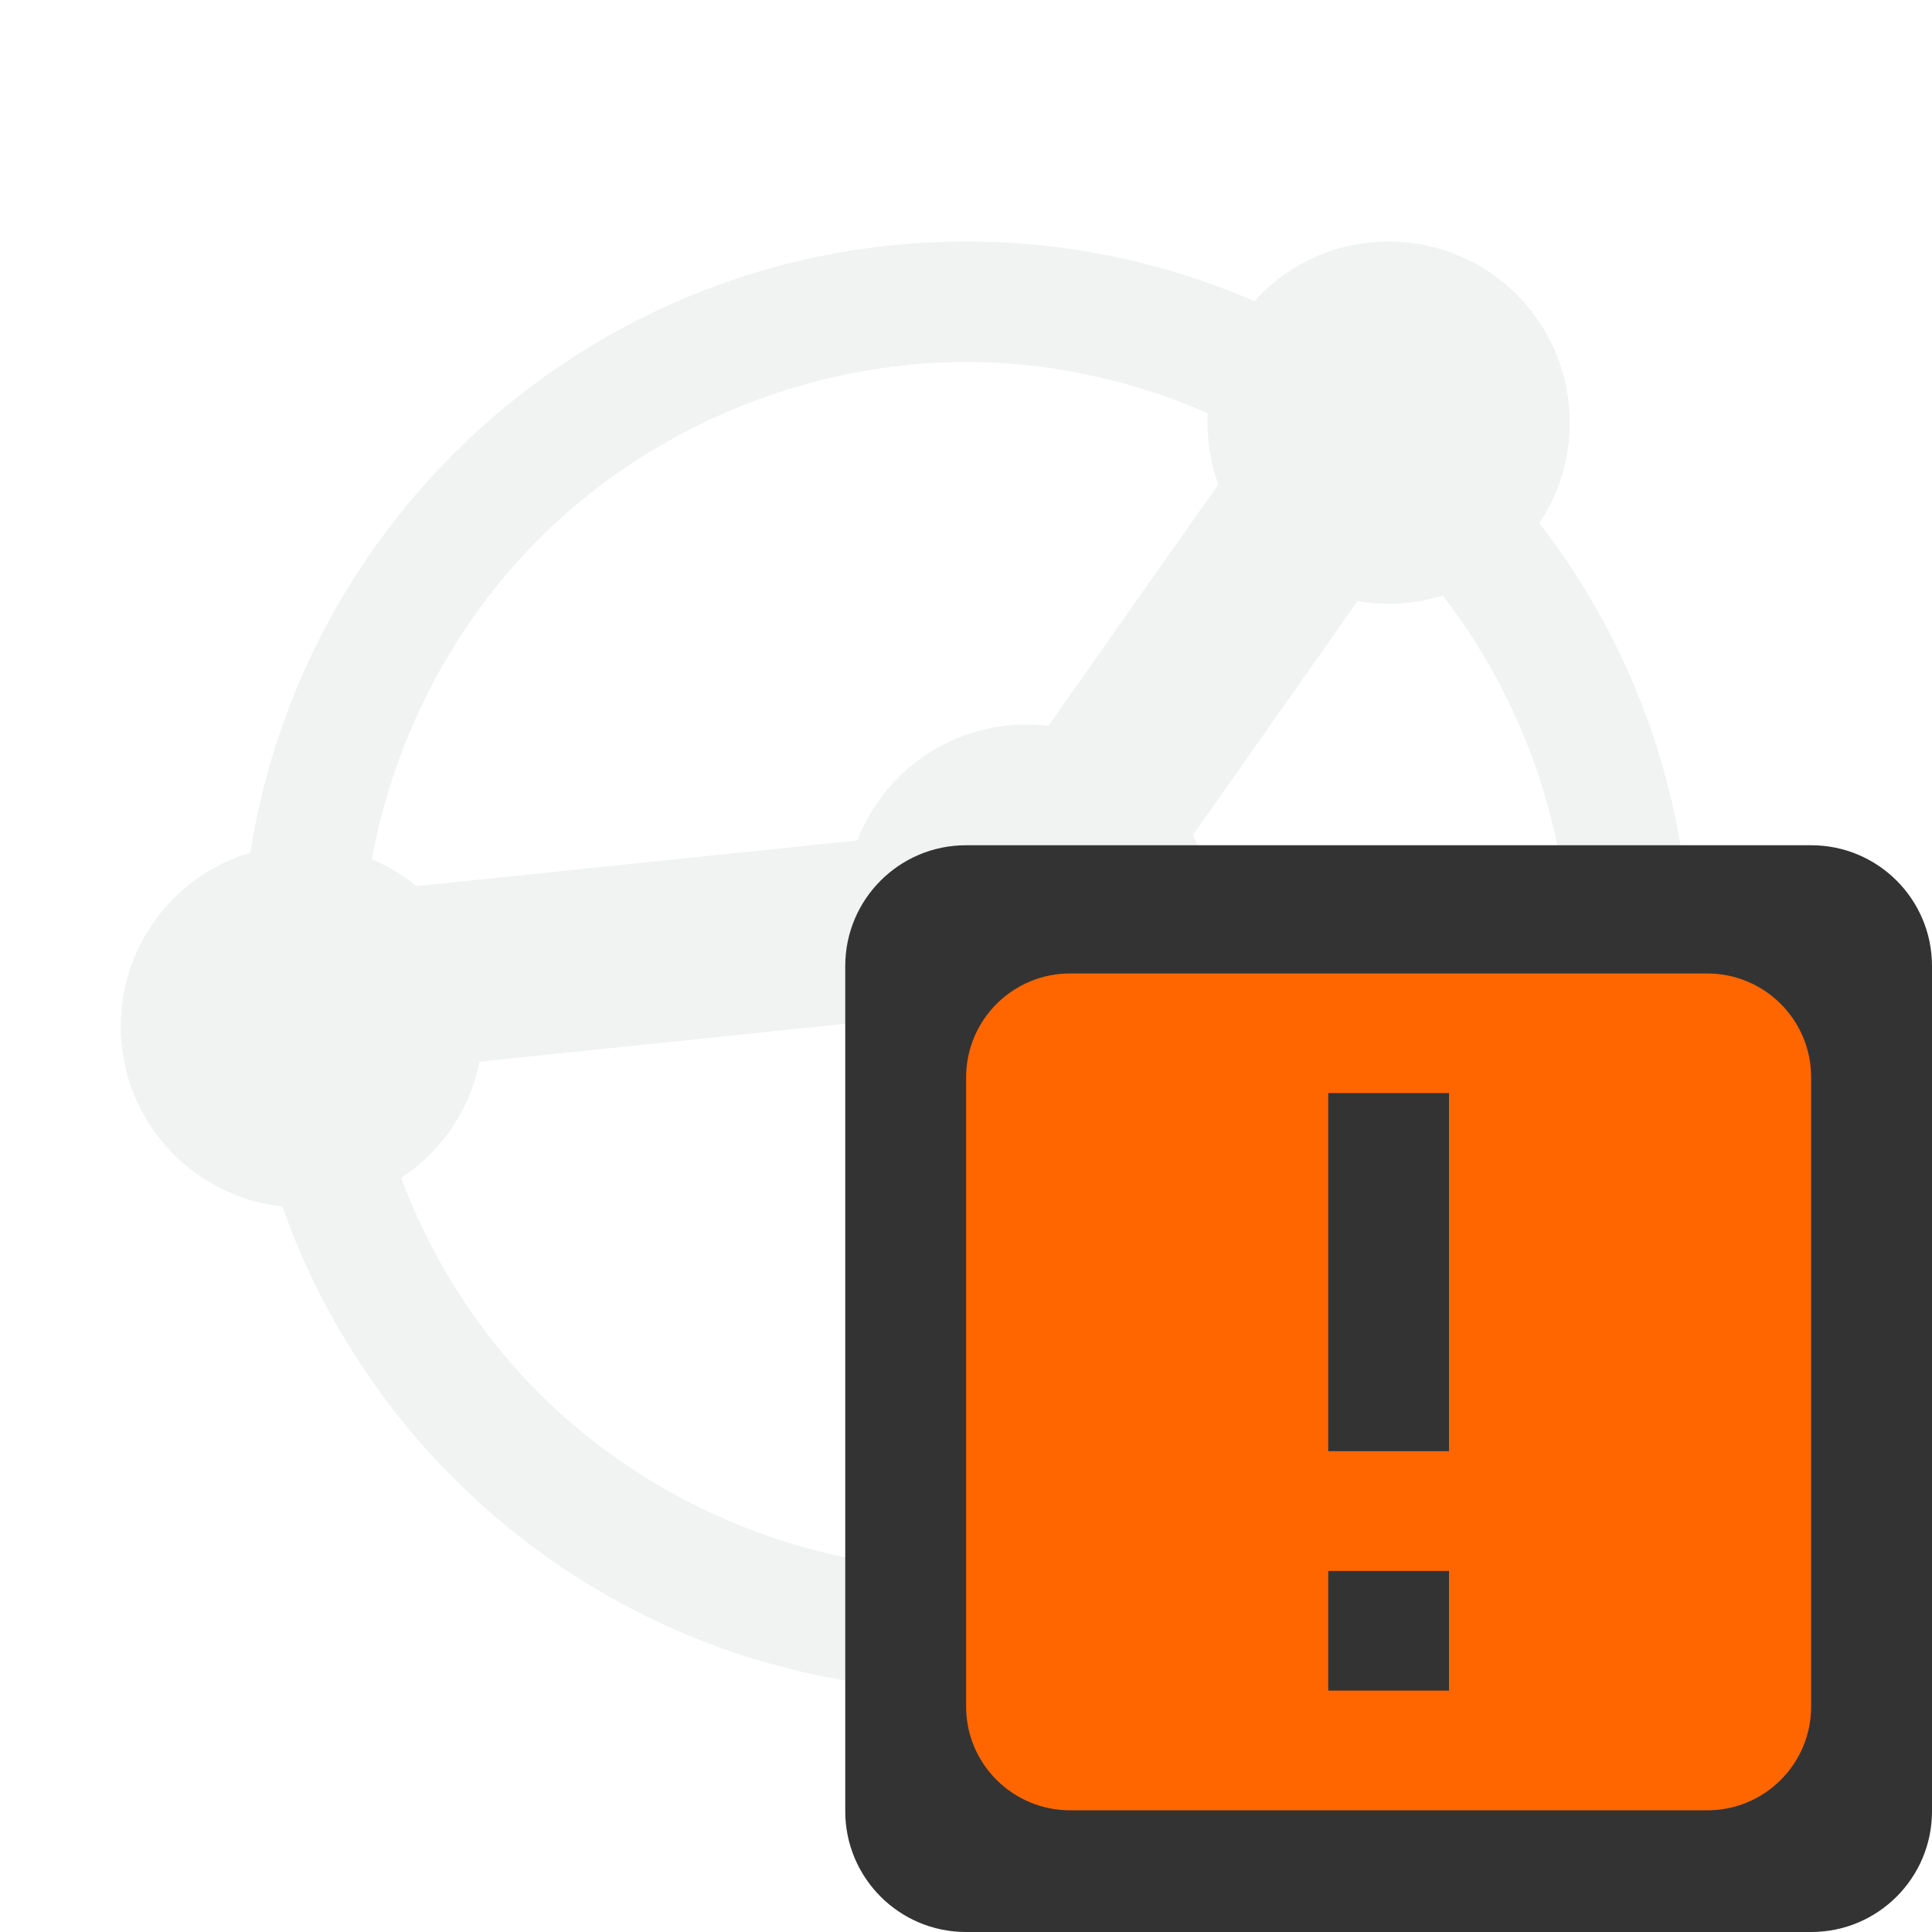
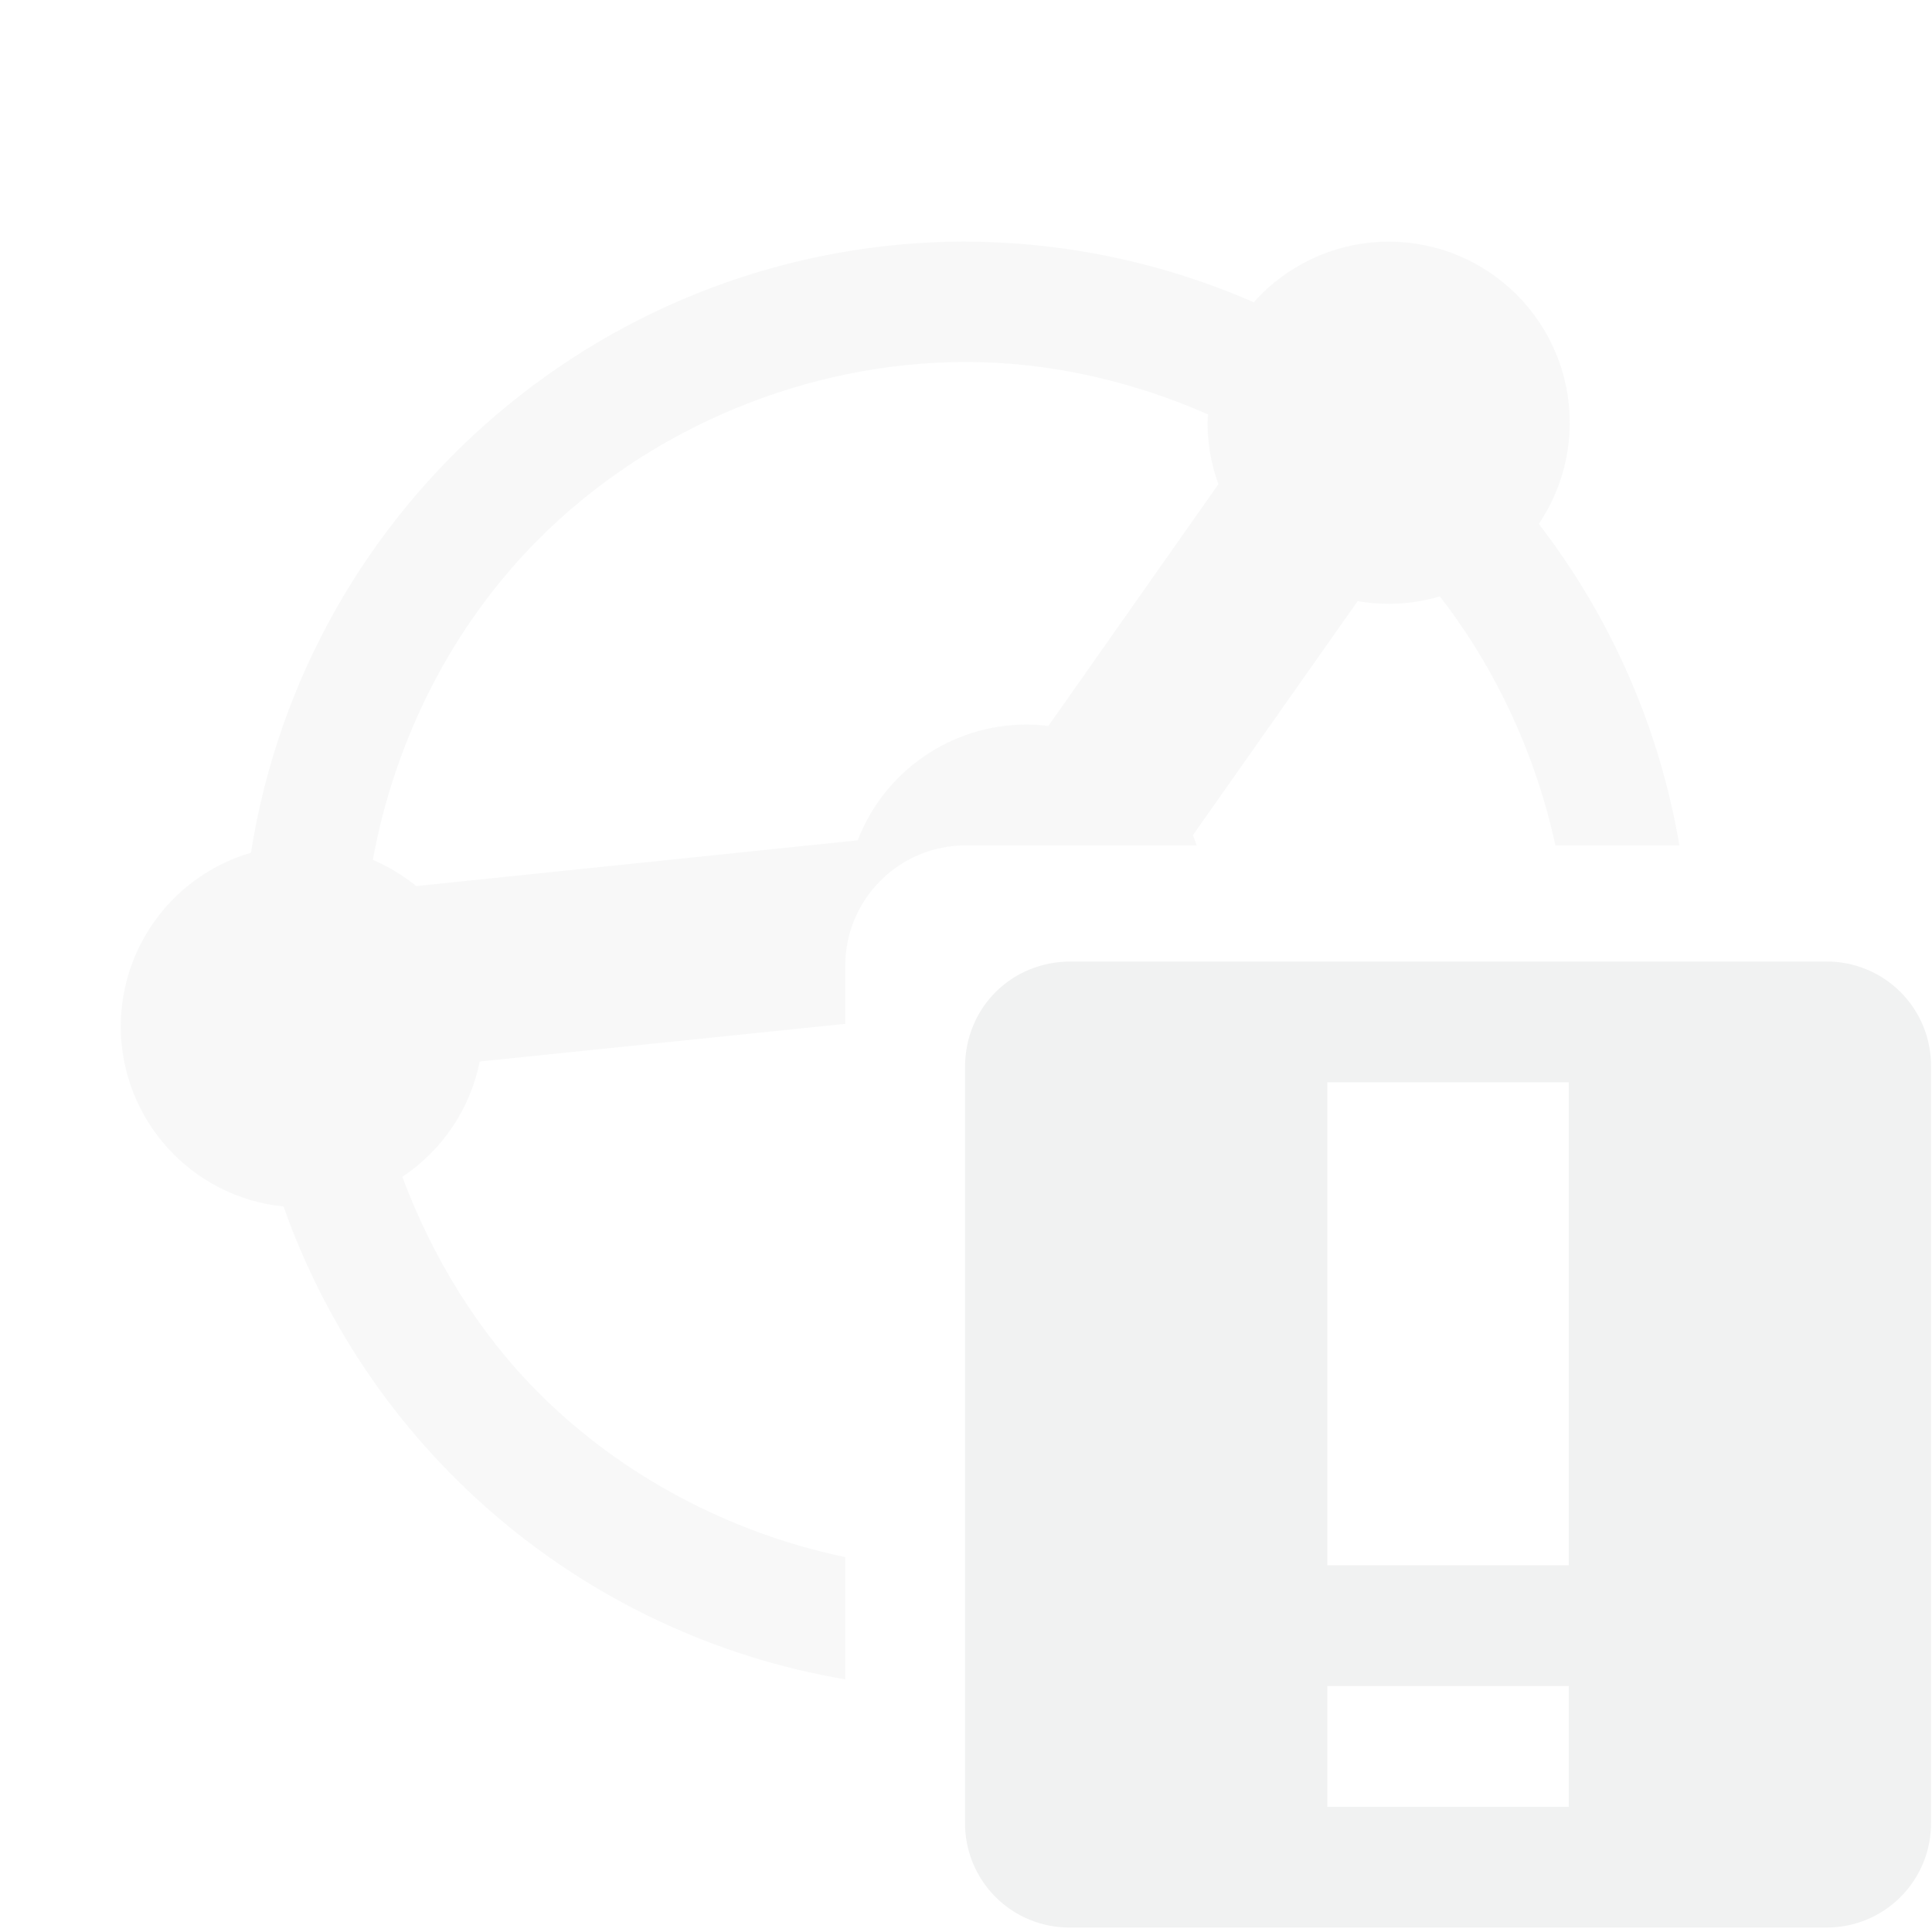
<svg xmlns="http://www.w3.org/2000/svg" version="1.1" viewBox="0 0 16 16" width="32" height="32">
-   <g fill="#f1f2f2">
-     <path d="m8 2a6 6 0 0 0 -6 6 6 6 0 0 0 6 6 6 6 0 0 0 6 -6 6 6 0 0 0 -6 -6zm0 0.998c1.309 0 2.611 0.539 3.537 1.465s1.465 2.228 1.465 3.537-0.539 2.611-1.465 3.537-2.228 1.465-3.537 1.465-2.611-0.539-3.537-1.465-1.465-2.228-1.465-3.537 0.539-2.611 1.465-3.537 2.228-1.465 3.537-1.465z" />
-     <circle cy="8.5" cx="2.5" r="1.5" />
-     <circle cy="3.5" cx="11.5" r="1.5" />
-     <circle cy="11.5" cx="12.5" r="1.5" />
-     <path style="color-rendering:auto;text-decoration-color:#000000;color:#000000;font-variant-numeric:normal;text-orientation:mixed;shape-rendering:auto;font-variant-ligatures:normal;text-decoration-line:none;font-variant-position:normal;mix-blend-mode:normal;font-feature-settings:normal;shape-padding:0;font-variant-alternates:normal;text-indent:0;dominant-baseline:auto;font-variant-caps:normal;image-rendering:auto;white-space:normal;text-decoration-style:solid;solid-color:#000000;isolation:auto;text-transform:none" d="m10.795 3.01-2.709 3.848-6.092 0.631 0.154 1.492 6.771-0.701 3.101-4.406z" />
-     <path style="color-rendering:auto;text-decoration-color:#000000;color:#000000;font-variant-numeric:normal;text-orientation:mixed;shape-rendering:auto;font-variant-ligatures:normal;text-decoration-line:none;font-variant-position:normal;mix-blend-mode:normal;font-feature-settings:normal;shape-padding:0;font-variant-alternates:normal;text-indent:0;dominant-baseline:auto;font-variant-caps:normal;image-rendering:auto;white-space:normal;text-decoration-style:solid;solid-color:#000000;isolation:auto;text-transform:none" d="m9.057 7.037-1.059 1.062 3.936 3.926 1.059-1.062z" />
-     <circle cy="7.5" cx="8.5" r="1.5" />
-   </g>
-   <rect ry="1" height="9" width="9" y="7" x="7" fill="#333" />
-   <path style="color:#f1f2f2" d="m8.876 8.062c-0.483-0.008-0.878 0.383-0.875 0.866v5.196c-0.005 0.484 0.391 0.876 0.875 0.868h5.248c0.484 0.009 0.88-0.384 0.875-0.868v-5.194c0.005-0.484-0.391-0.876-0.875-0.868zm2.124 0.99h1v2.966h-1zm0 3.958h1v0.991h-1z" class="warning" overflow="visible" fill="#f60" />
+   <path opacity=".5" fill="#f1f2f2" d="m8 2a6 6 0 0 0 -5.922 5.062 1.5 1.5 0 0 0 -1.078 1.438 1.5 1.5 0 0 0 1.348 1.492 6 6 0 0 0 4.652 3.916v-1.013c-0.952-0.199-1.849-0.67-2.537-1.358-0.504-0.504-0.881-1.124-1.131-1.791a1.5 1.5 0 0 0 0.641 -0.955l3.027-0.312v-0.478c0-0.554 0.446-1 1-1h1.91a1.5 1.5 0 0 0 -0.031 -0.084l1.365-1.939a1.5 1.5 0 0 0 0.256 0.023 1.5 1.5 0 0 0 0.424 -0.062c0.469 0.606 0.795 1.316 0.957 2.062h1.027a6 6 0 0 0 -1.164 -2.662 1.5 1.5 0 0 0 0.256 -0.838 1.5 1.5 0 0 0 -1.5 -1.5 1.5 1.5 0 0 0 -1.117 0.502 6 6 0 0 0 -2.383 -0.502zm0 0.998c0.689 0 1.373 0.157 2.004 0.434a1.5 1.5 0 0 0 -0.004 0.068 1.5 1.5 0 0 0 0.09 0.51l-1.408 2.002a1.5 1.5 0 0 0 -0.182 -0.012 1.5 1.5 0 0 0 -1.397 0.959l-3.656 0.379a1.5 1.5 0 0 0 -0.359 -0.217c0.182-0.997 0.658-1.941 1.375-2.658 0.926-0.926 2.228-1.465 3.537-1.465z" />
+   <path d="m8.867 15.963a0.863 0.863 0 0 1 -0.875 -0.875v-6.25c0-0.492 0.383-0.875 0.875-0.875h6.25a0.863 0.863 0 0 1 0.875 0.875v6.25a0.863 0.863 0 0 1 -0.875 0.875zm2.125-1h2v-1h-2zm0-2h2v-4h-2z" fill="#f1f2f2" />
</svg>
